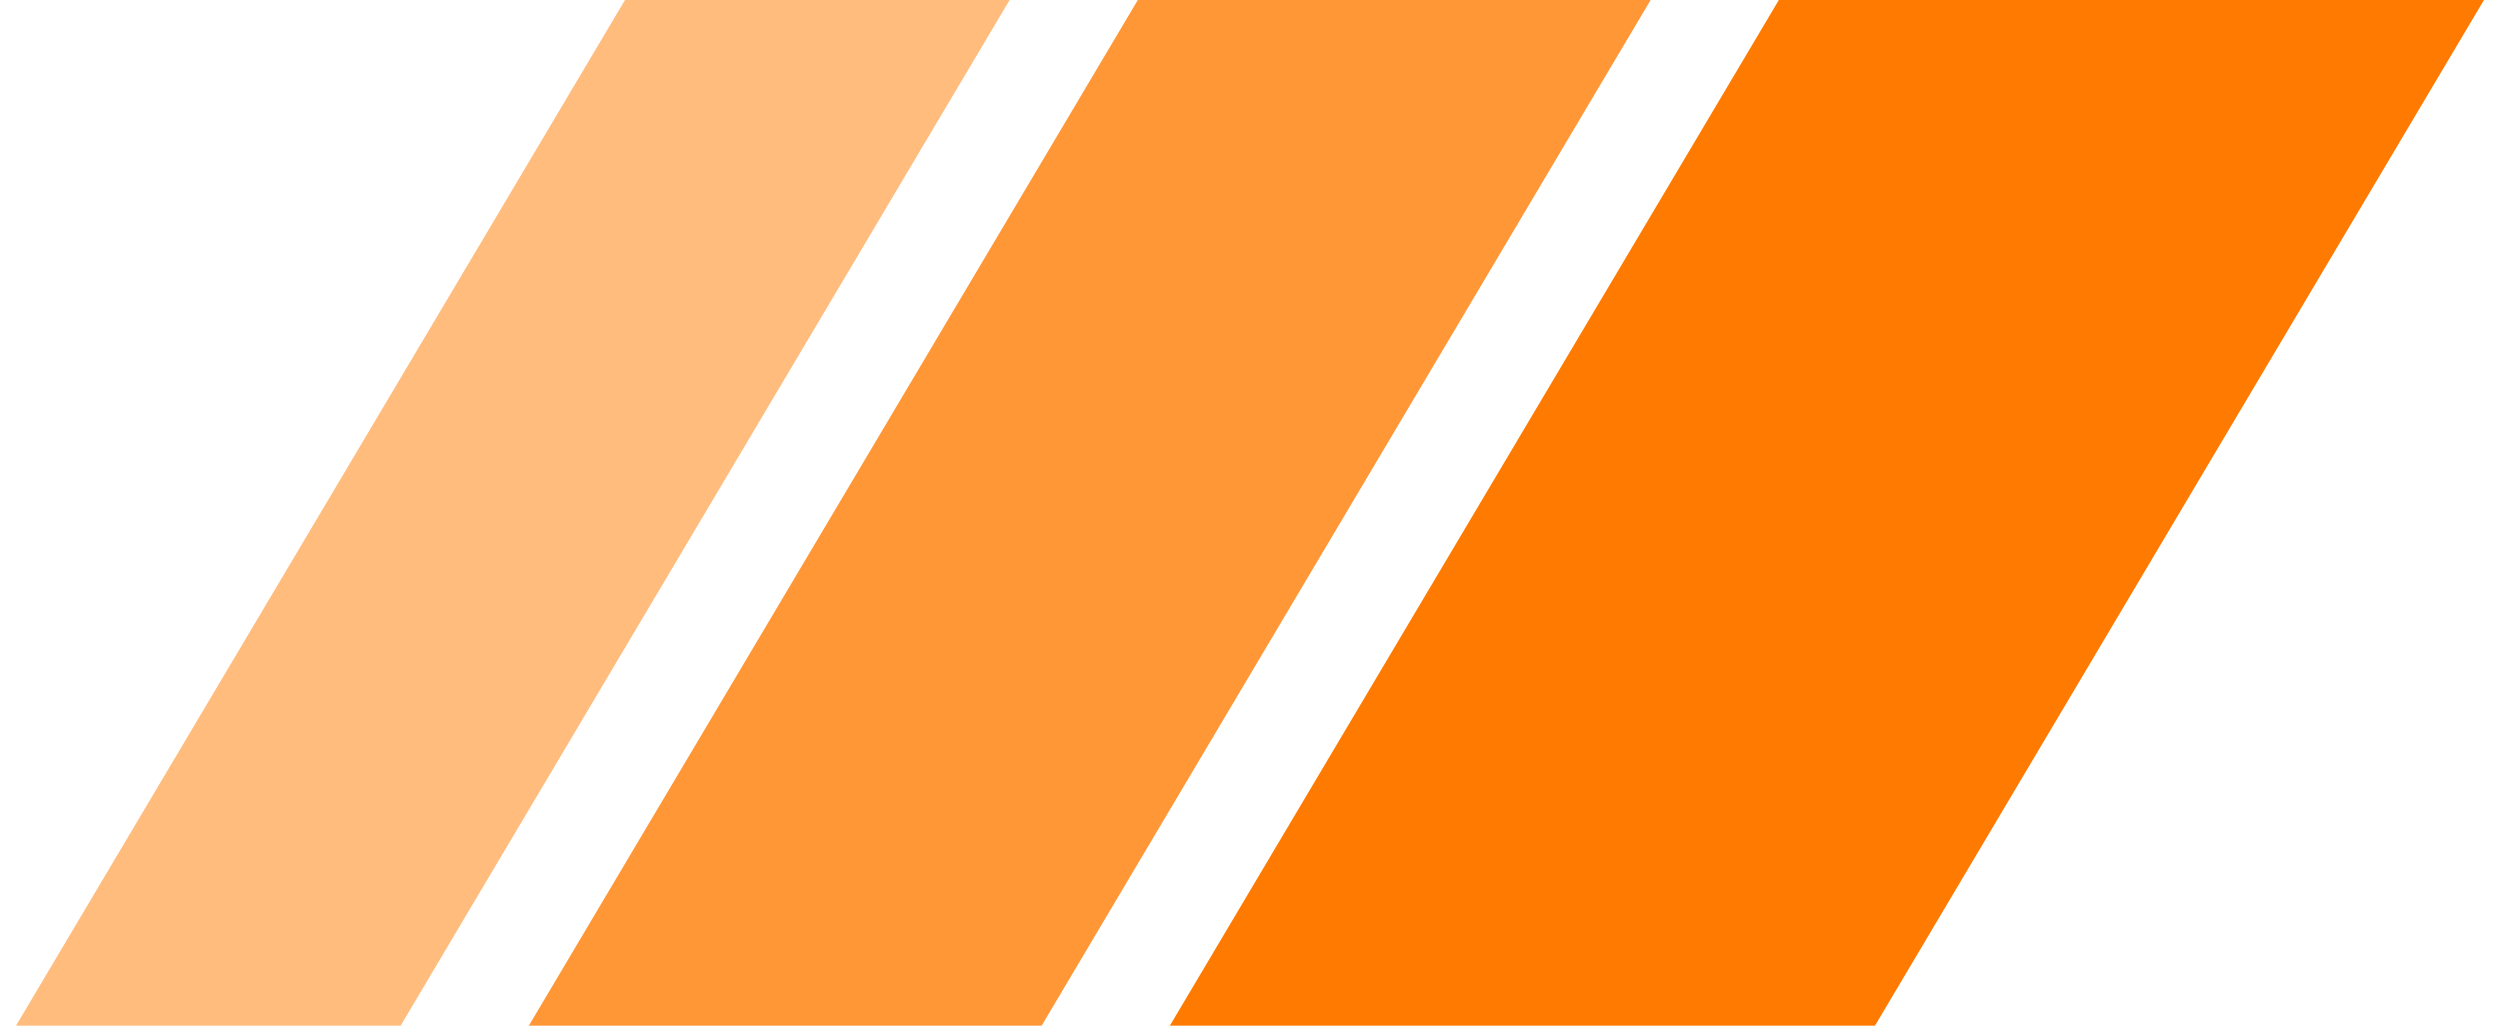
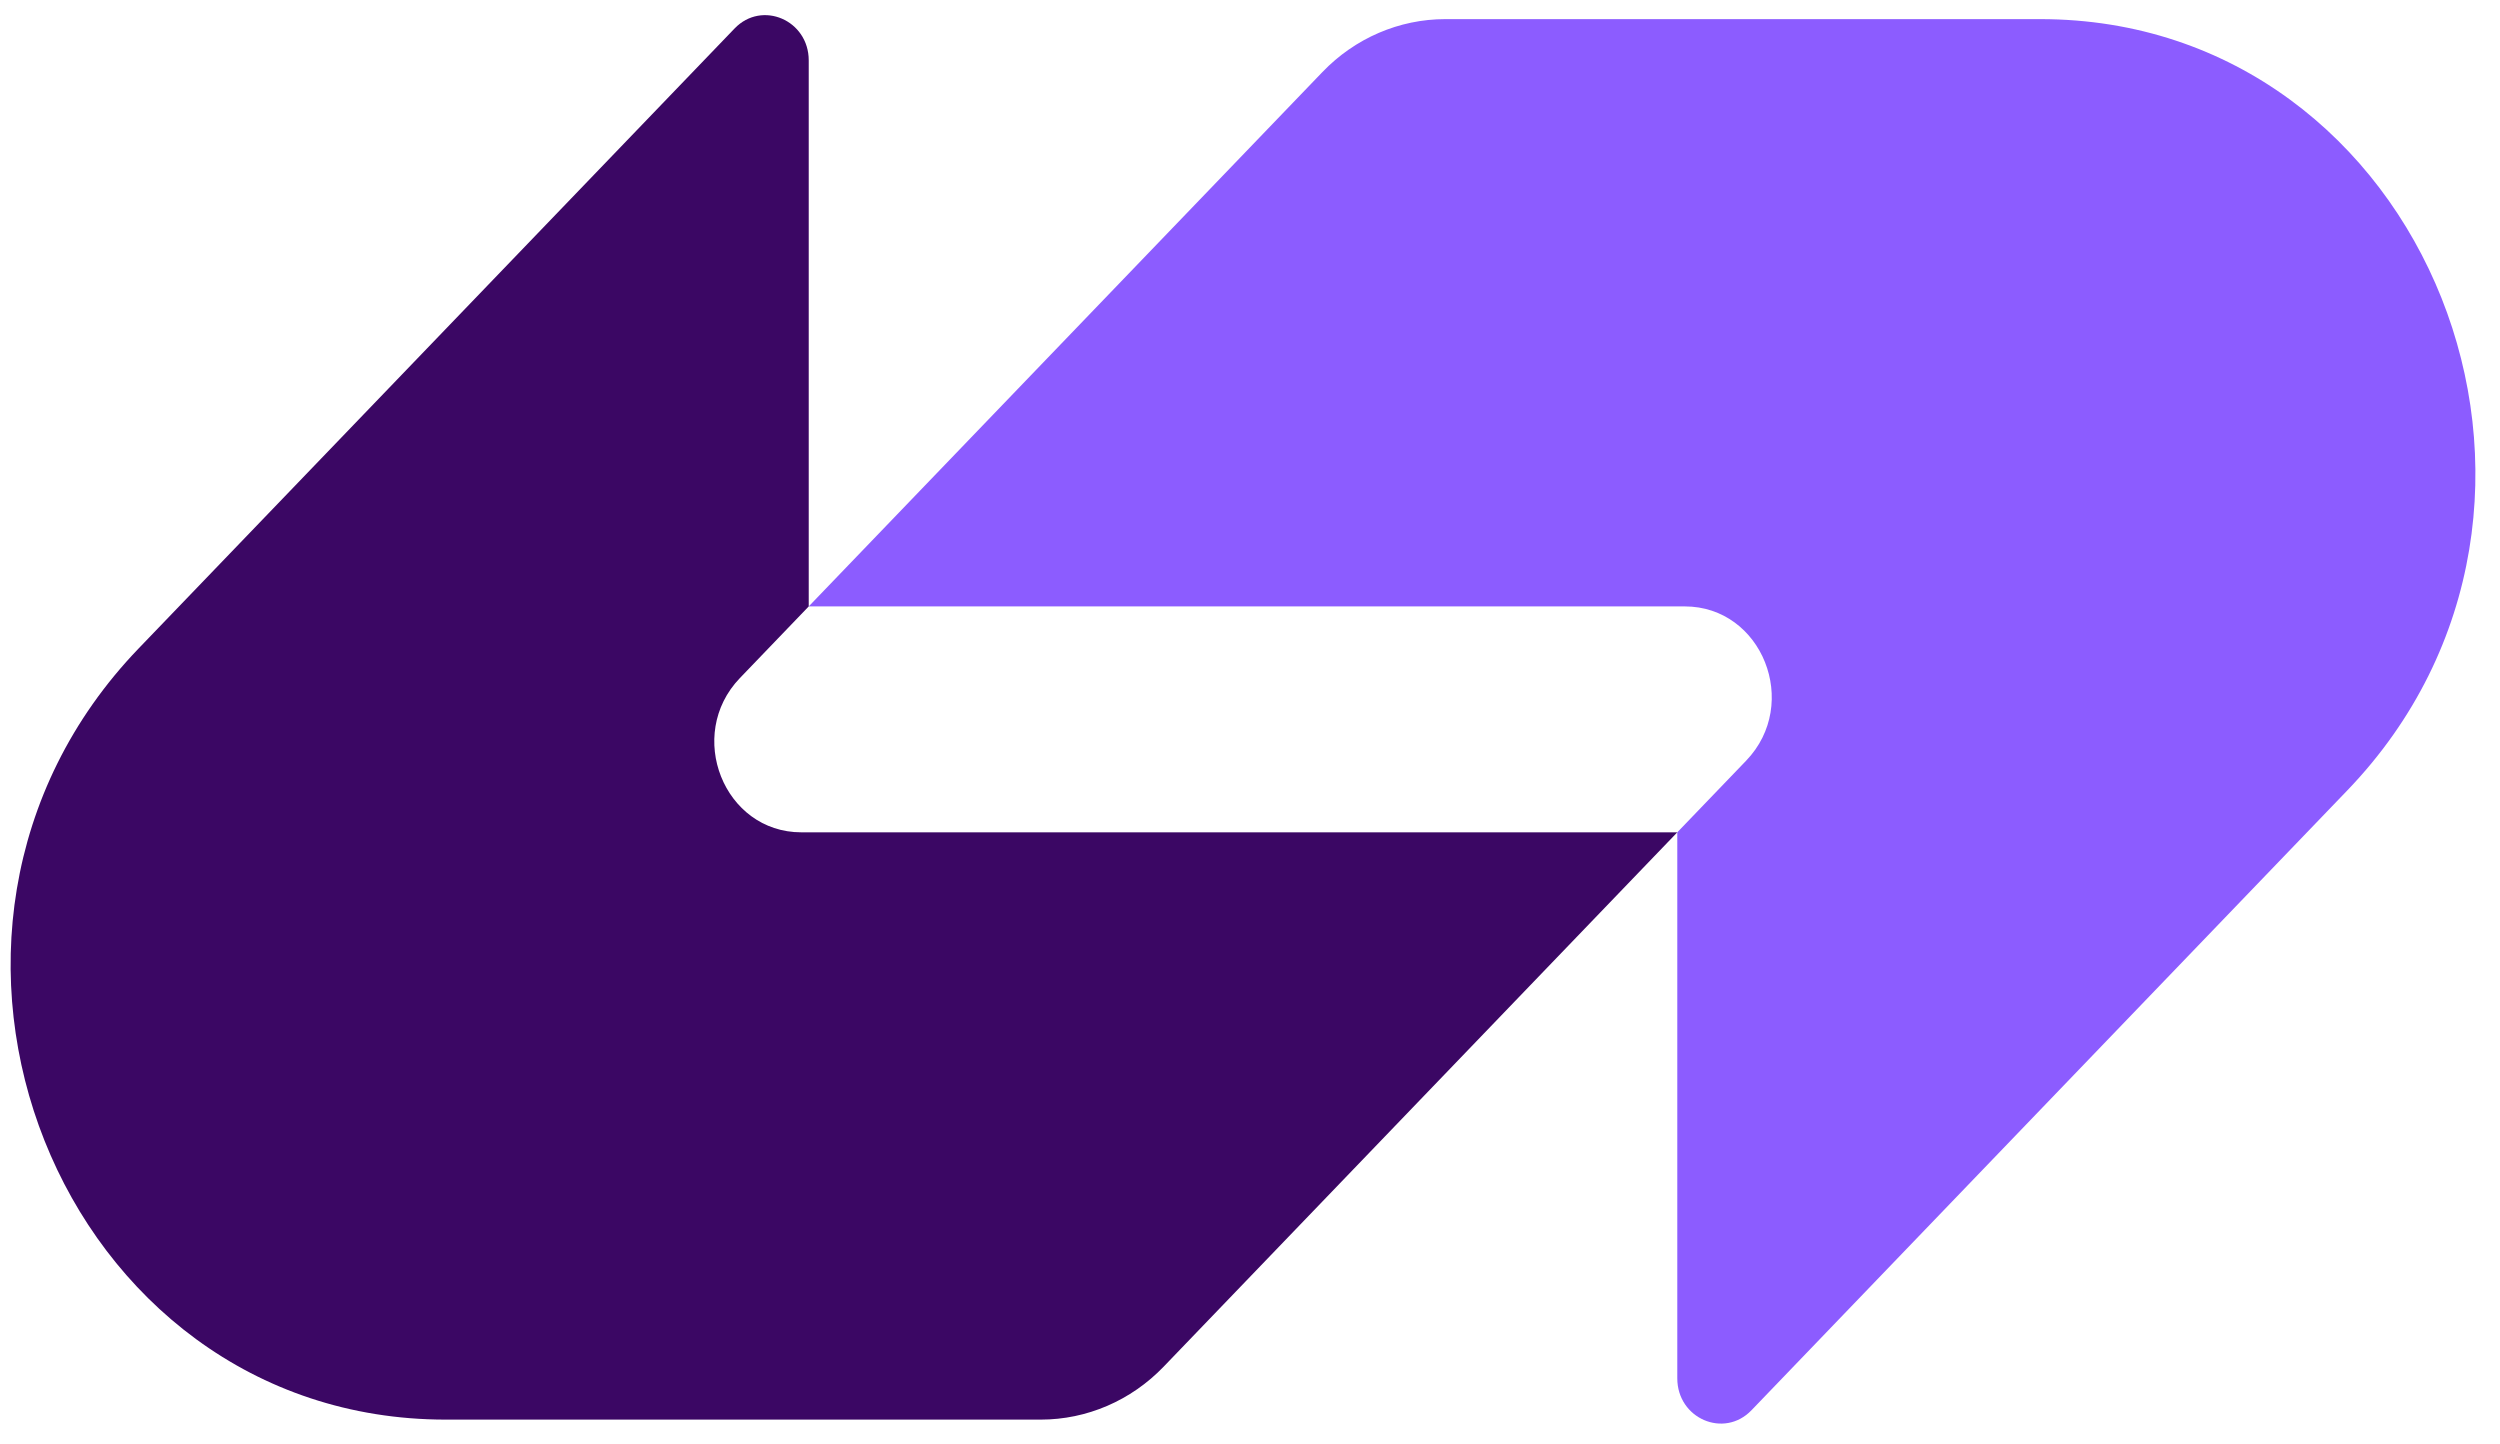
- <svg xmlns="http://www.w3.org/2000/svg" id="logo-38" width="78" height="32" viewBox="0 0 78 32" fill="none">
-   <path d="M55.5 0H77.5L58.5 32H36.5L55.5 0Z" class="ccustom" fill="#FF7A00" />
-   <path d="M35.5 0H51.5L32.5 32H16.5L35.5 0Z" class="ccompli1" fill="#FF9736" />
-   <path d="M19.5 0H31.5L12.5 32H0.5L19.5 0Z" class="ccompli2" fill="#FFBC7D" />
+ <svg xmlns="http://www.w3.org/2000/svg" data-logo="logo" viewBox="0 0 71 41">
+   <g id="logogram" transform="translate(0, 0) rotate(0) ">
+     <path d="M37.557 2.046C38.482 1.083 39.739 0.543 41.047 0.543C46.934 0.543 52.481 0.543 57.944 0.543C68.932 0.543 74.434 14.363 66.665 22.446L49.741 40.052C48.964 40.86 47.635 40.288 47.635 39.144V23.638L49.591 21.603C51.145 19.986 50.044 17.222 47.847 17.222H22.968L37.557 2.046Z" fill="#8C5CFF" />
+     <path d="M33.047 38.814C32.121 39.777 30.865 40.317 29.557 40.317C23.67 40.317 18.122 40.317 12.659 40.317C1.672 40.317 -3.831 26.497 3.939 18.414L20.863 0.808C21.64 8.48472e-05 22.968 0.573 22.968 1.716L22.968 17.222L21.013 19.257C19.459 20.874 20.559 23.638 22.757 23.638L47.635 23.638L33.047 38.814Z" fill="#3B0764" />
+   </g>
+   <g id="logotype" transform="translate(71, 20.5)" />
</svg>
